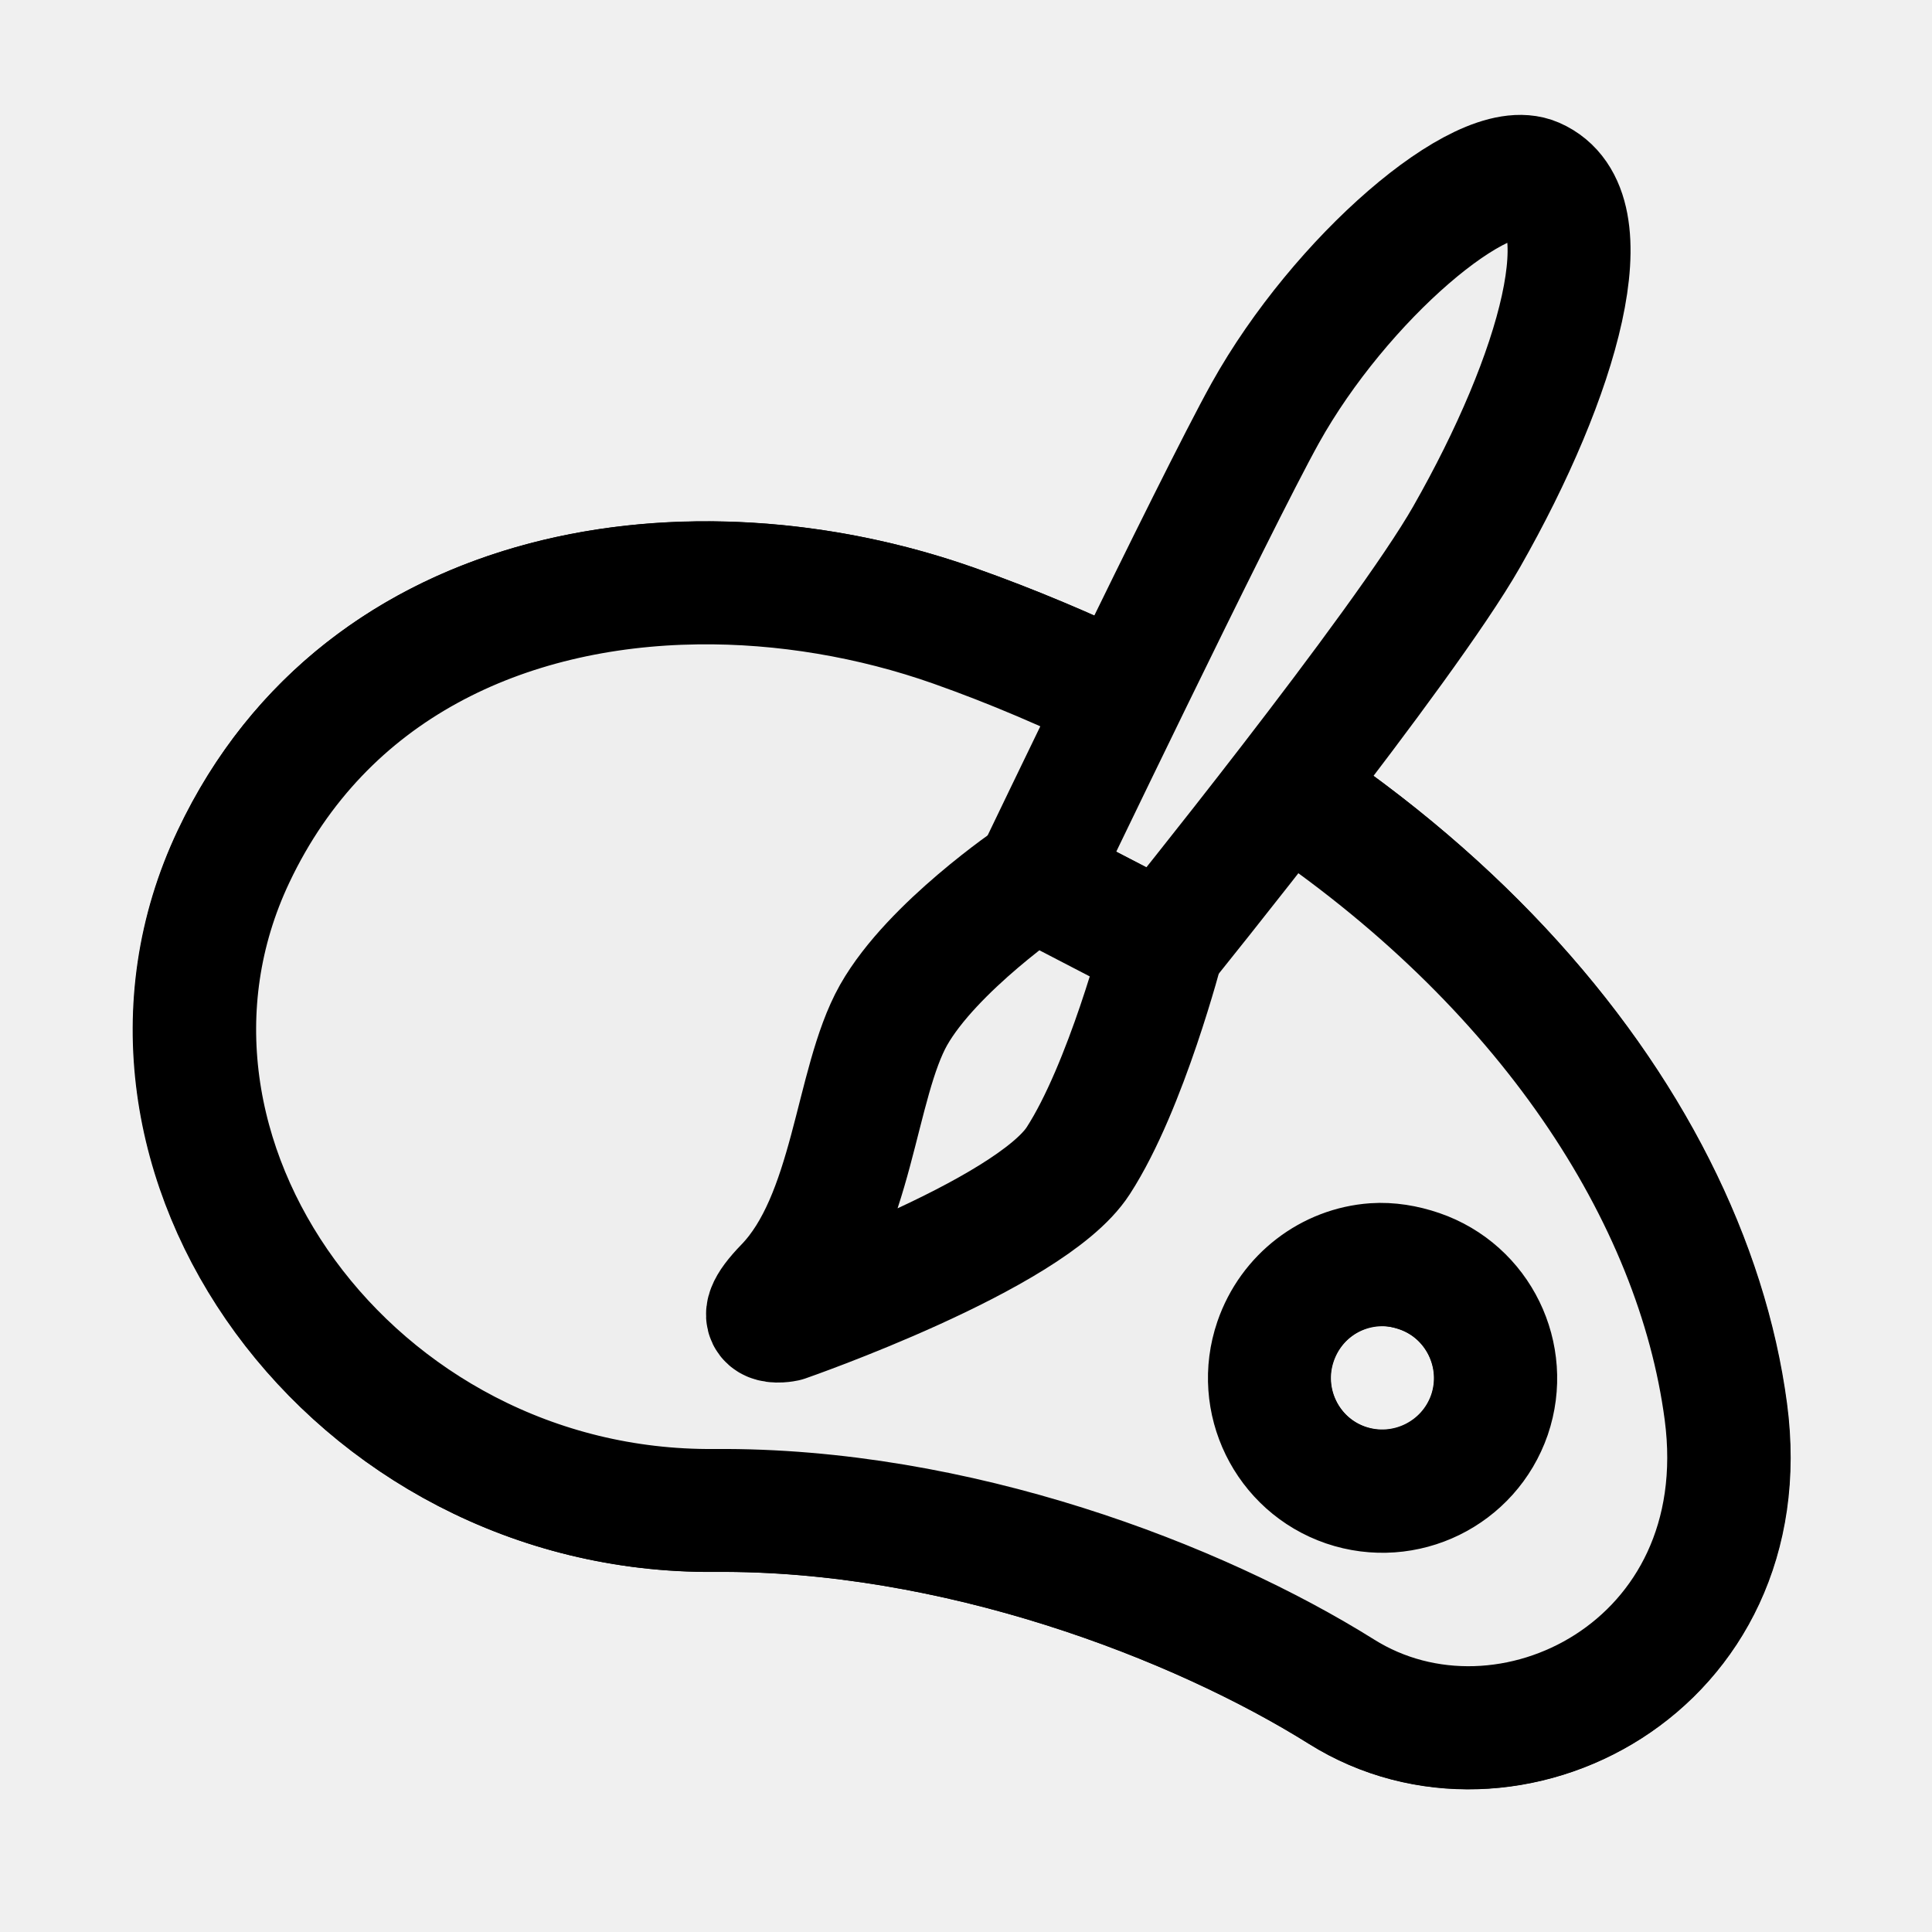
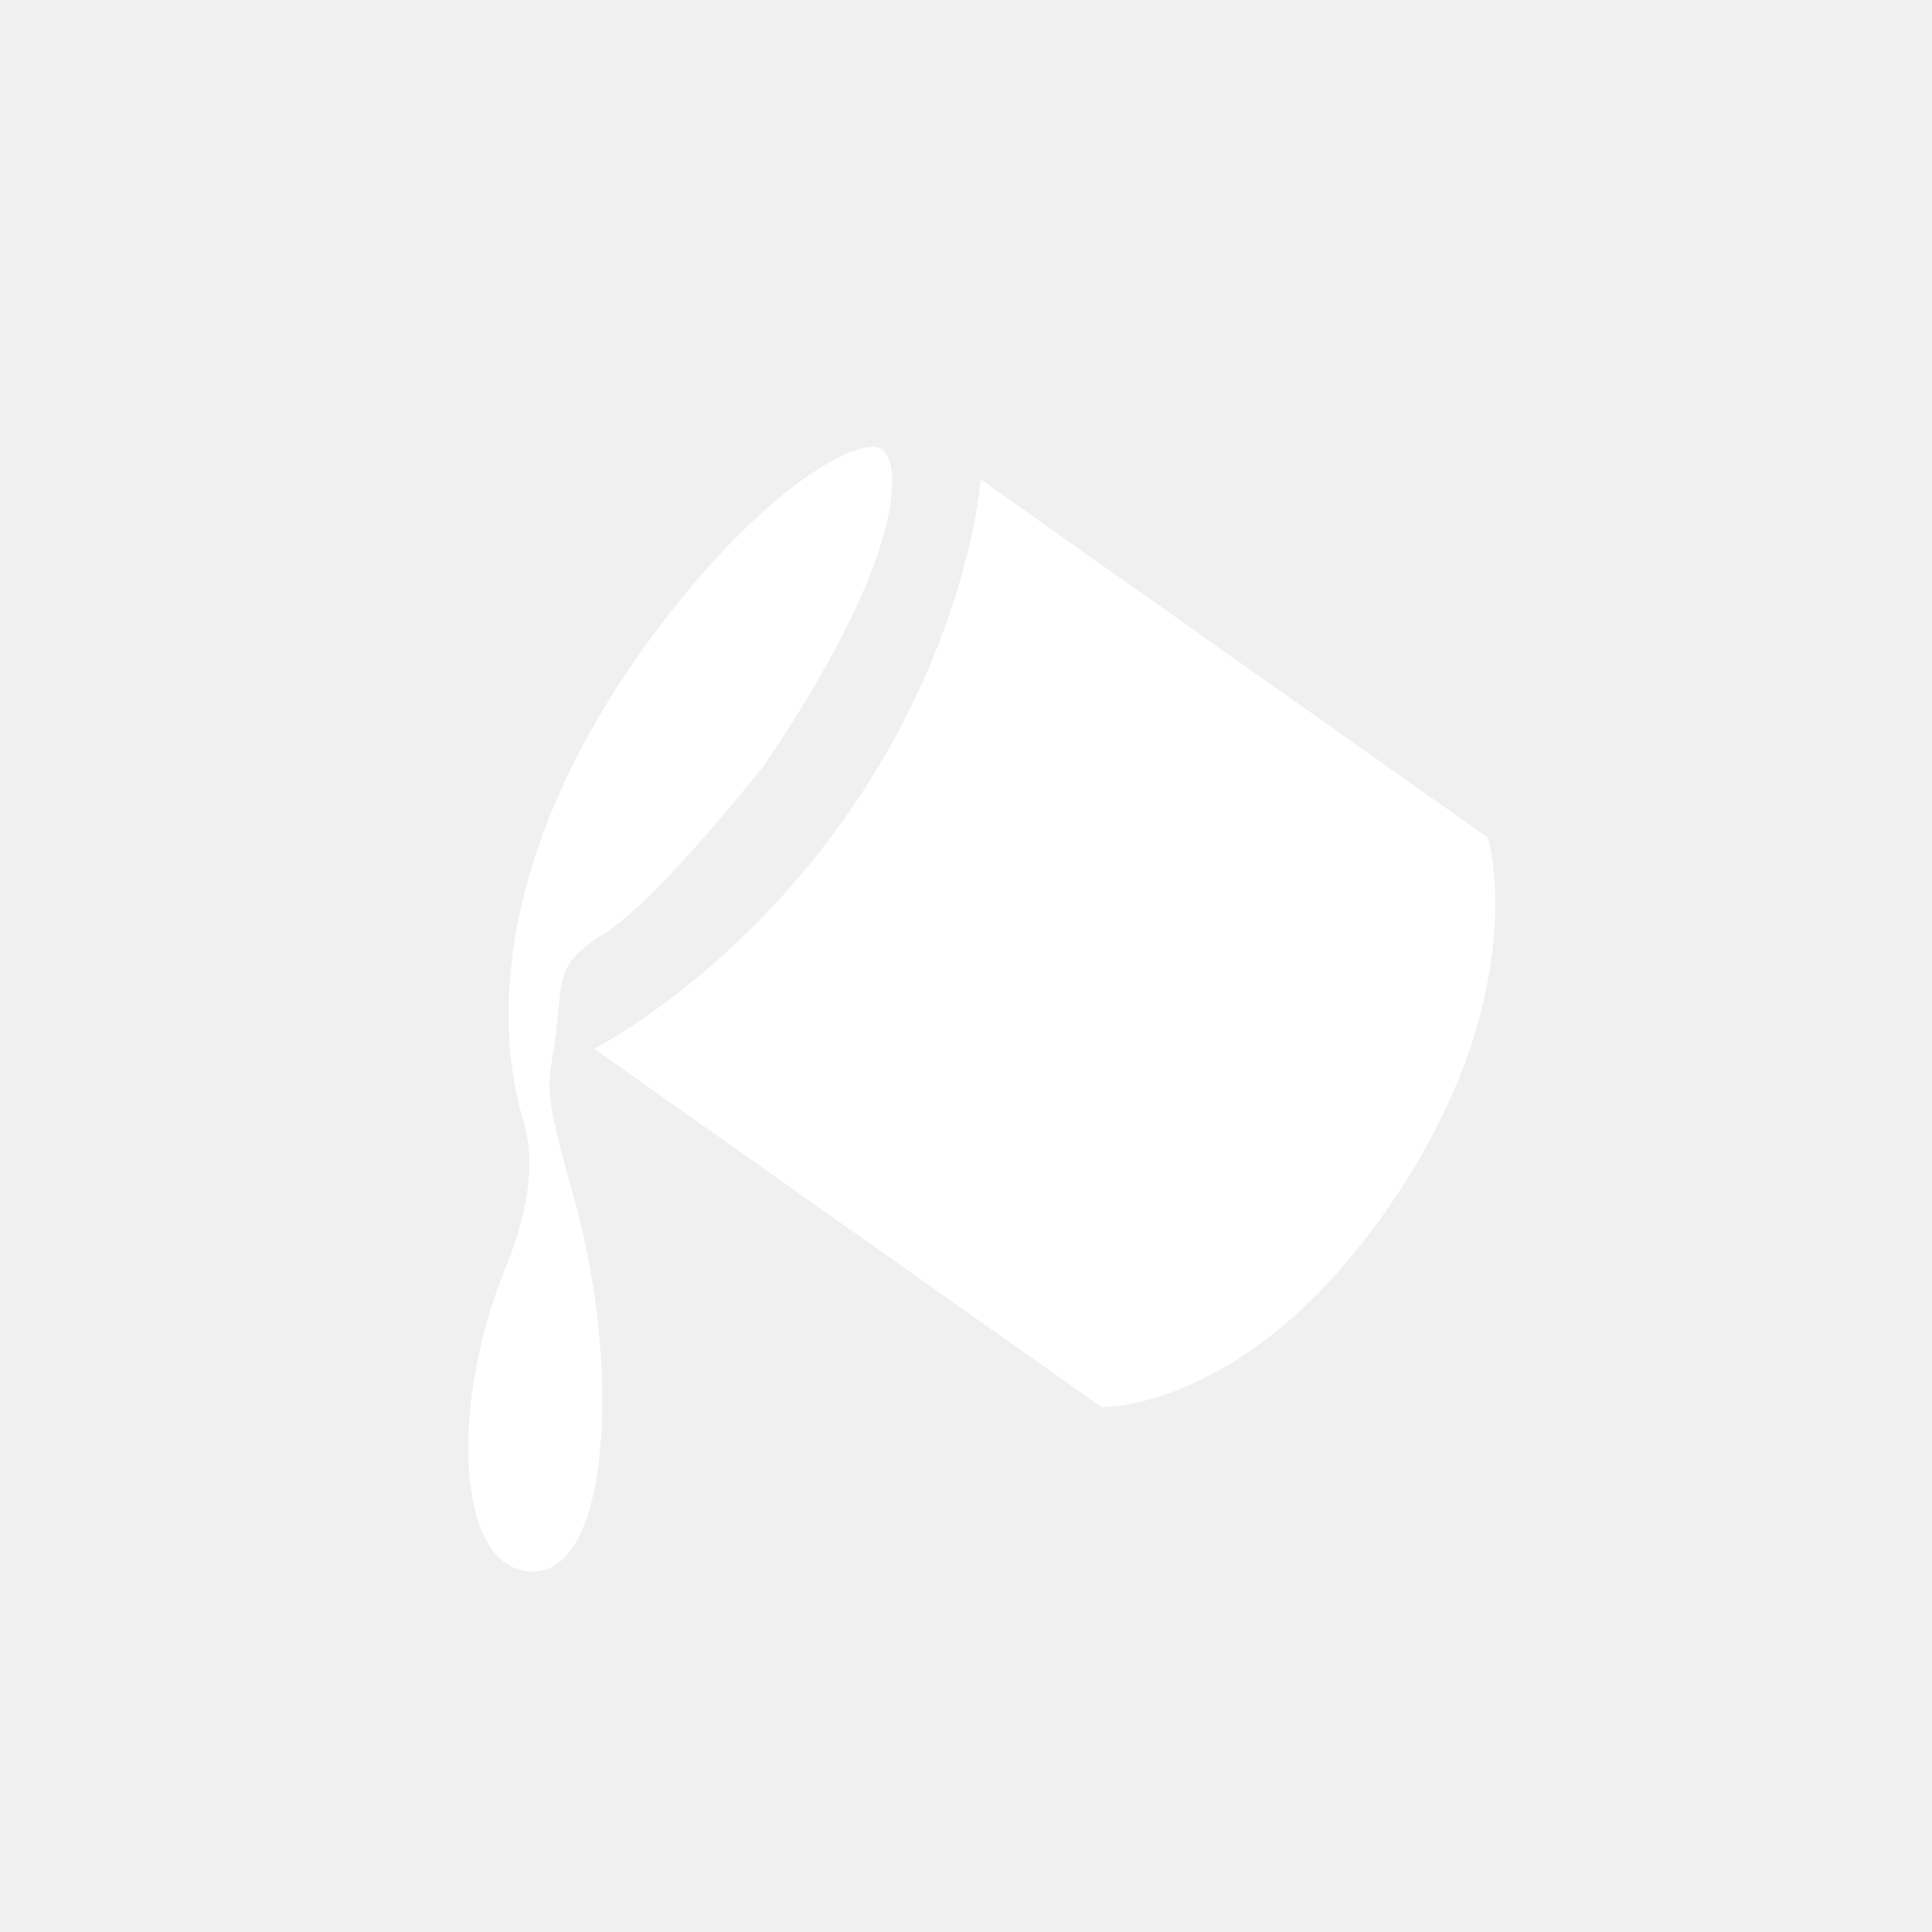
- <svg xmlns="http://www.w3.org/2000/svg" height="55px" viewBox="0 0 55 55" width="55px" stroke-linecap="round" stroke-linejoin="round" stroke-width="3.5" stroke="#000" fill="#eee">
-   <g>
-     <path d="M 49.139 40.188 C 48.022 31.762 40.451 22.513 27.144 17.812 C 19.719 15.189 10.363 16.52 6.641 24.386 C 2.619 32.88 10.02 43.082 20.336 42.997 C 27.202 42.941 34.08 45.588 38.191 48.162 C 42.897 51.115 50.104 47.47 49.139 40.188 Z M 42.398 40.273 C 41.818 41.95 39.99 42.846 38.302 42.271 C 36.625 41.695 35.728 39.863 36.304 38.181 C 36.881 36.5 38.71 35.604 40.393 36.179 C 42.073 36.755 42.972 38.59 42.398 40.273 Z " fill="#eee" stroke="#000" stroke-width="3.5" />
-   </g>
-   <g>
-     <path d="M 31.969 19.844 C 30.456 19.105 28.858 18.414 27.156 17.812 C 24.836 16.993 22.31 16.562 19.844 16.594 C 14.417 16.663 9.215 18.967 6.656 24.375 C 2.634 32.869 10.028 43.085 20.344 43 C 27.21 42.944 34.077 45.582 38.188 48.156 C 42.894 51.109 50.09 47.469 49.125 40.188 C 48.308 34.025 44.035 27.411 36.594 22.469 M 39.125 36 C 39.542 35.971 39.986 36.044 40.406 36.188 C 42.086 36.764 42.98 38.598 42.406 40.281 C 41.826 41.958 40.001 42.856 38.312 42.281 C 36.636 41.705 35.736 39.87 36.312 38.188 C 36.745 36.927 37.873 36.088 39.125 36 Z " fill="#eee" stroke="#000" stroke-width="3.5" />
-   </g>
-   <g>
-     <path d="M 33.104 26.905 C 33.104 26.905 39.958 18.43 41.753 15.28 C 44.39 10.651 45.704 5.973 43.688 5.098 C 42.206 4.454 38.148 7.938 36.019 11.76 C 34.578 14.354 29.462 25.021 29.462 25.021 L 33.104 26.905 Z " stroke="#000" fill="#eee" stroke-width="3.5" />
-     <path d="M 33.104 26.905 L 29.428 24.997 C 29.428 24.997 26.539 26.951 25.438 28.896 C 24.337 30.852 24.295 34.654 22.367 36.644 C 21.208 37.837 22.357 37.587 22.357 37.587 C 22.357 37.587 29.316 35.175 30.694 33.045 C 32.062 30.935 33.104 26.905 33.104 26.905 Z " stroke="#000" fill="#eee" stroke-width="3.5" />
+ <svg xmlns="http://www.w3.org/2000/svg" version="1.1" x="0px" y="0px" width="55px" height="55px" viewBox="0 0 55 55" enable-background="new 0 0 55 55" xml:space="preserve">
+   <g id="Bucket">
+     <g display="inline">
+       <path fill="#FFFFFF" d="M42.359,23.85c0,0,1.328,4.394-2.73,10.372c-4.059,5.979-8.271,5.835-8.271,5.835l-14.443-10.2    c0,0,4.09-2.075,7.392-6.938c3.3-4.863,3.612-9.269,3.612-9.269L42.359,23.85z" />
+       <path fill="#FFFFFF" d="M21.749,21.79c3.862-5.663,3.959-8.411,3.404-8.965c-0.554-0.554-3.637,1.1-6.961,5.808    c-3.322,4.708-4.297,9.305-3.397,12.905c0.122,0.487,0.744,1.738-0.415,4.584c-1.523,3.738-1.408,8.164,0.484,8.584    c2.492,0.553,2.873-5.573,1.488-10.559c-0.963-3.469-0.736-3.023-0.52-4.811c0.195-1.604,0.032-1.919,1.385-2.77    C18.76,25.598,21.749,21.79,21.749,21.79z" />
+     </g>
  </g>
</svg>
